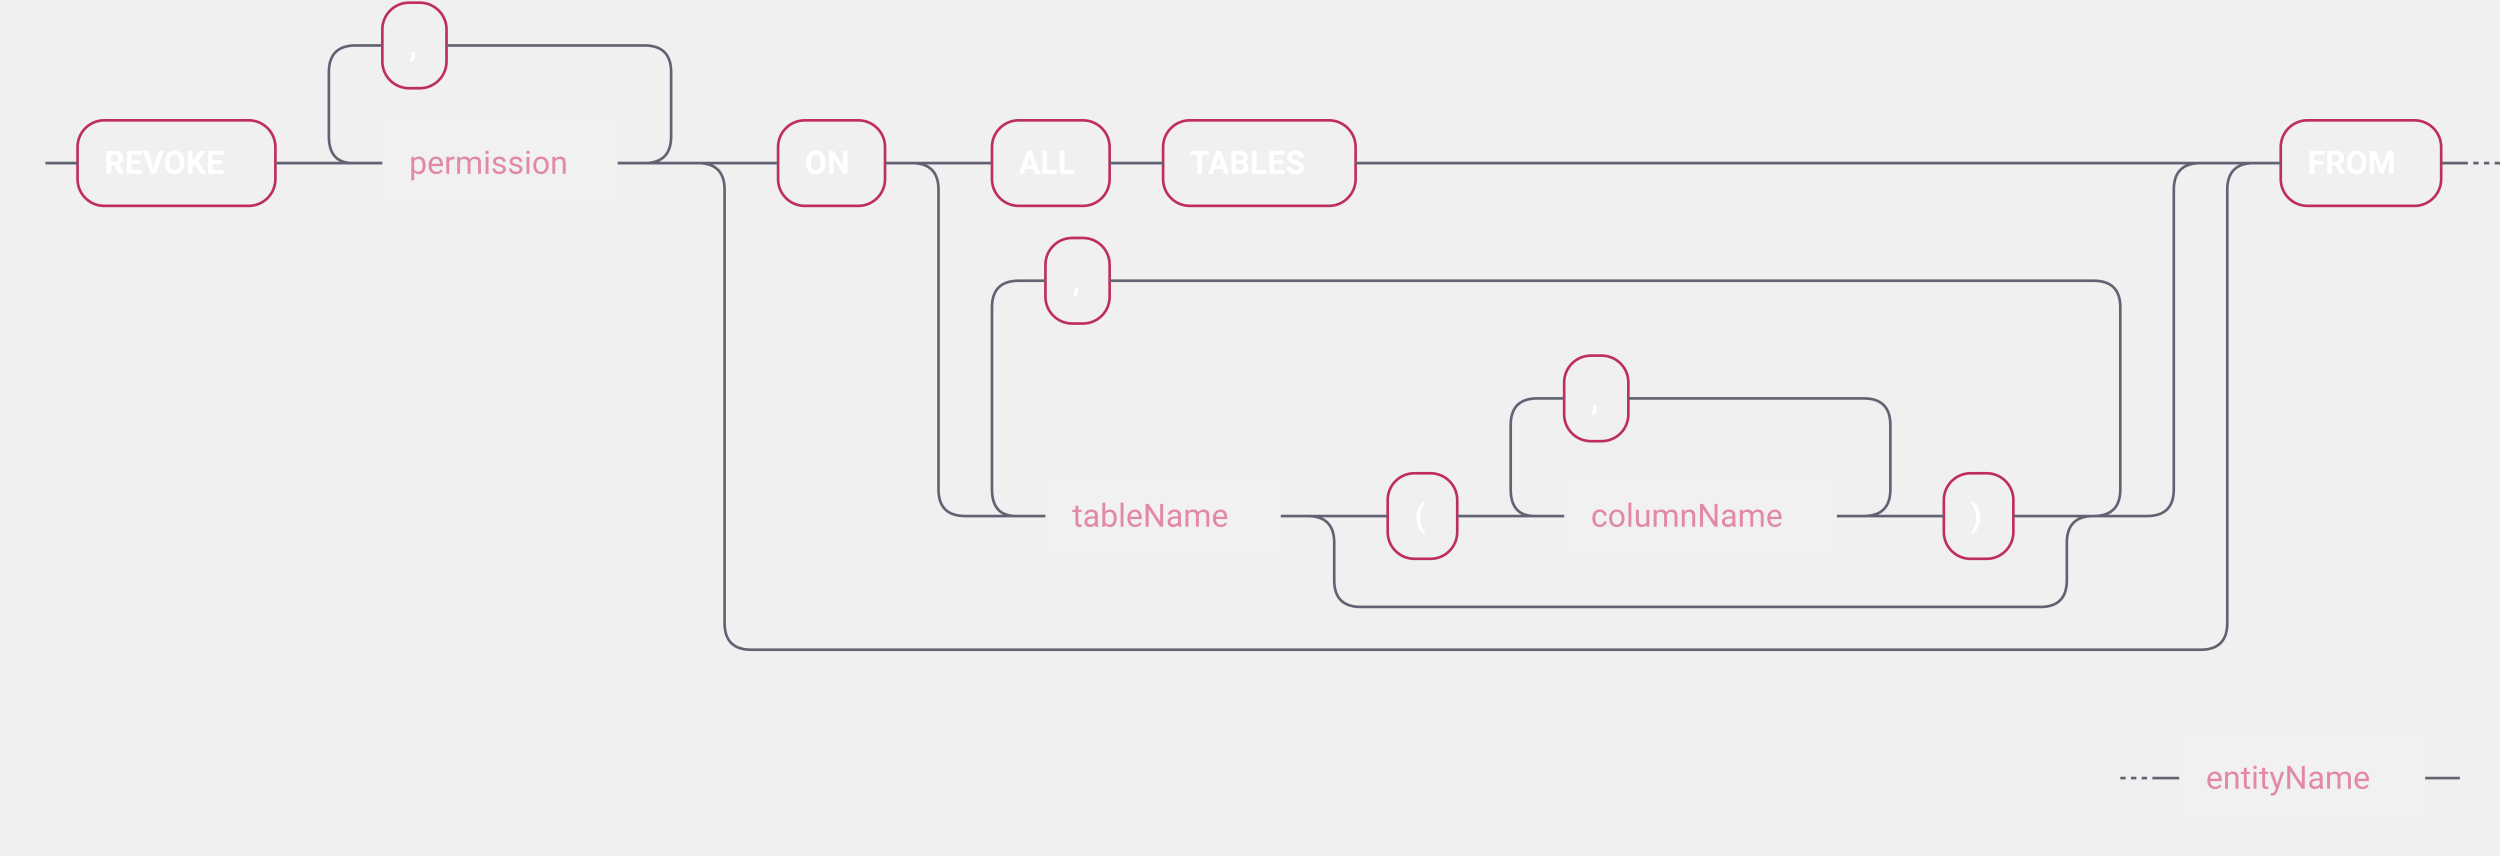
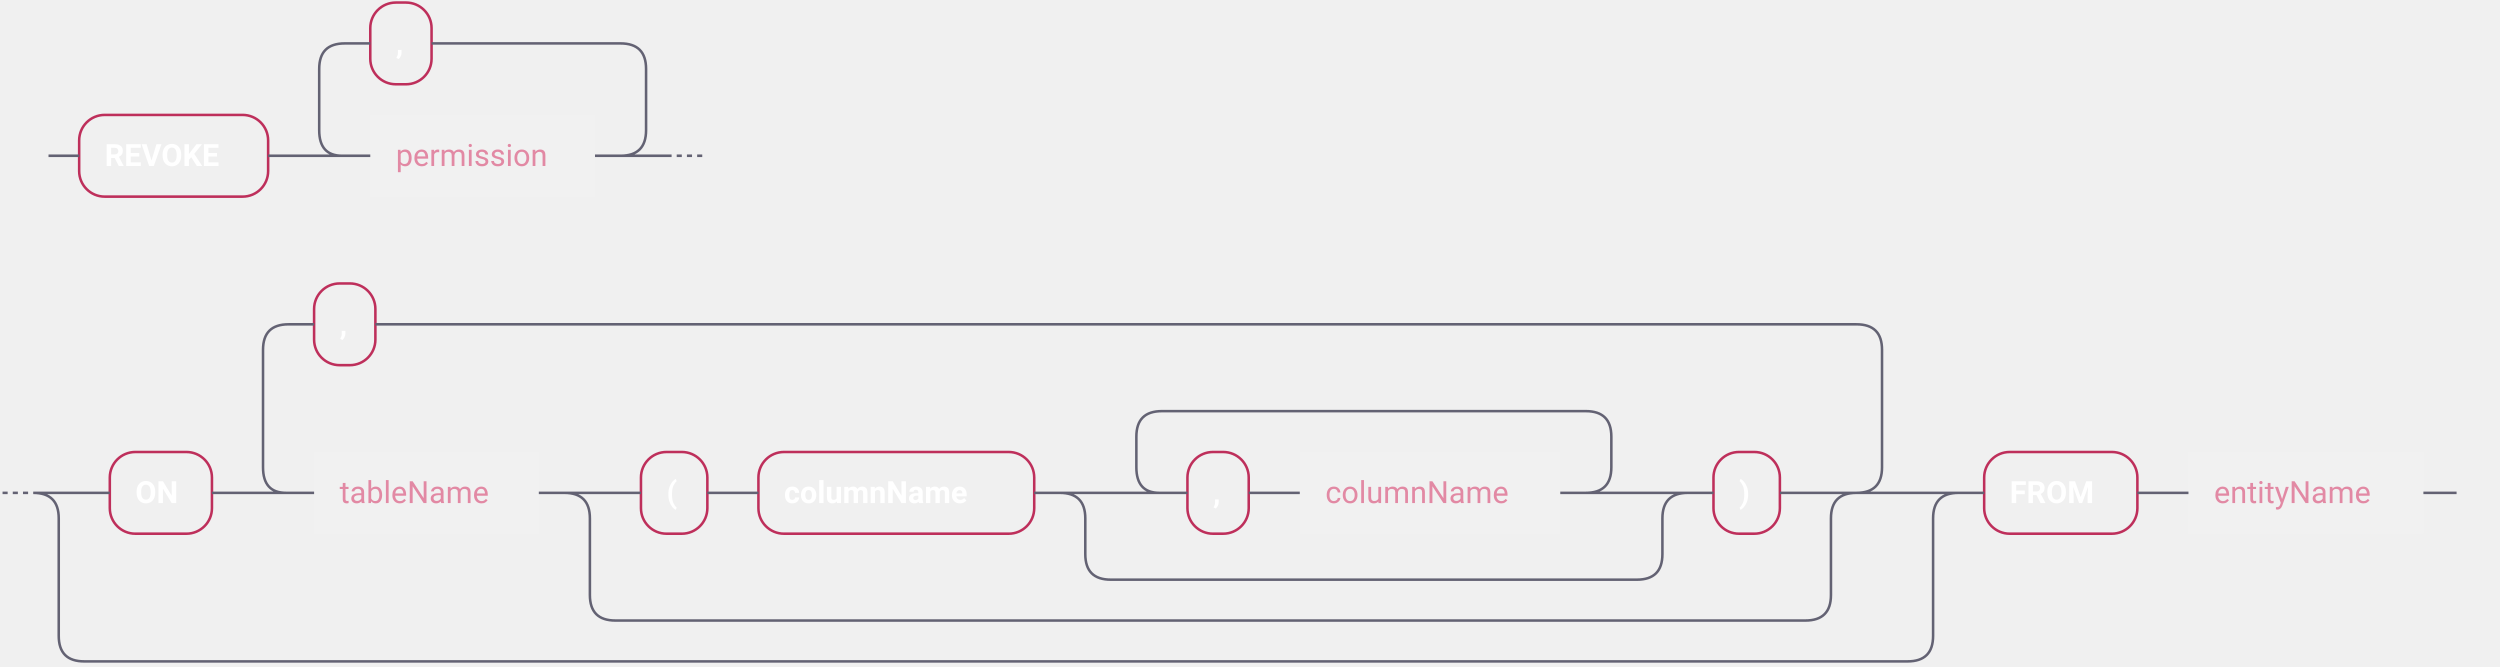
- <svg xmlns="http://www.w3.org/2000/svg" xmlns:xlink="http://www.w3.org/1999/xlink" width="935" height="320">
+ <svg xmlns="http://www.w3.org/2000/svg" xmlns:xlink="http://www.w3.org/1999/xlink" width="979" height="261">
  <defs>
    <style type="text/css">
            @namespace "http://www.w3.org/2000/svg";
            .line                 {fill: none; stroke: #636273;}
            .bold-line            {stroke: #636273; shape-rendering: crispEdges; stroke-width: 2; }
-             .thin-line            {stroke: #636273; shape-rendering: crispEdges}
-             .filled               {fill: #636273; stroke: none;}
-             text.terminal         {font-family: -apple-system, BlinkMacSystemFont, "Segoe UI", Roboto, Ubuntu, Cantarell, Helvetica, sans-serif;
+             .thin-line           {stroke: #636273; shape-rendering: crispEdges}
+             .filled              {fill: #636273; stroke: none;}
+             text.terminal        {font-family: -apple-system, BlinkMacSystemFont, "Segoe UI", Roboto, Ubuntu, Cantarell, Helvetica, sans-serif;
            font-size: 12px;
            fill: #ffffff;
            font-weight: bold;
            }
-             text.nonterminal      {font-family: -apple-system, BlinkMacSystemFont, "Segoe UI", Roboto, Ubuntu, Cantarell, Helvetica, sans-serif;
+             text.nonterminal     {font-family: -apple-system, BlinkMacSystemFont, "Segoe UI", Roboto, Ubuntu, Cantarell, Helvetica, sans-serif;
            font-size: 12px;
            fill: #e289a4;
            font-weight: normal;
            }
-             text.regexp           {font-family: -apple-system, BlinkMacSystemFont, "Segoe UI", Roboto, Ubuntu, Cantarell, Helvetica, sans-serif;
+             text.regexp          {font-family: -apple-system, BlinkMacSystemFont, "Segoe UI", Roboto, Ubuntu, Cantarell, Helvetica, sans-serif;
            font-size: 12px;
            fill: #00141F;
            font-weight: normal;
            }
            rect, circle, polygon {fill: none; stroke: none;}
-             rect.terminal         {fill: none; stroke: #be2f5b;}
-             rect.nonterminal      {fill: rgba(255,255,255,0.1); stroke: none;}
-             rect.text             {fill: none; stroke: none;}
-             polygon.regexp        {fill: #C7ECFF; stroke: #038cbc;}
+             rect.terminal        {fill: none; stroke: #be2f5b;}
+             rect.nonterminal     {fill: rgba(255,255,255,0.1); stroke: none;}
+             rect.text            {fill: none; stroke: none;}
+             polygon.regexp       {fill: #C7ECFF; stroke: #038cbc;}
        </style>
  </defs>
-   <polygon points="9 61 1 57 1 65" />
-   <polygon points="17 61 9 57 9 65" />
-   <rect x="31" y="47" width="74" height="32" rx="10" />
-   <rect x="29" y="45" width="74" height="32" class="terminal" rx="10" />
-   <text class="terminal" x="39" y="65">REVOKE</text>
+   <polygon points="11 61 3 57 3 65" />
+   <polygon points="19 61 11 57 11 65" />
+   <rect x="33" y="47" width="74" height="32" rx="10" />
+   <rect x="31" y="45" width="74" height="32" class="terminal" rx="10" />
+   <text class="terminal" x="41" y="65">REVOKE</text>
  <a xlink:href="#permission" xlink:title="permission">
-     <rect x="145" y="47" width="88" height="32" />
-     <rect x="143" y="45" width="88" height="32" class="nonterminal" />
-     <text class="nonterminal" x="153" y="65">permission</text>
+     <rect x="147" y="47" width="88" height="32" />
+     <rect x="145" y="45" width="88" height="32" class="nonterminal" />
+     <text class="nonterminal" x="155" y="65">permission</text>
  </a>
-   <rect x="145" y="3" width="24" height="32" rx="10" />
-   <rect x="143" y="1" width="24" height="32" class="terminal" rx="10" />
-   <text class="terminal" x="153" y="21">,</text>
-   <rect x="293" y="47" width="40" height="32" rx="10" />
-   <rect x="291" y="45" width="40" height="32" class="terminal" rx="10" />
-   <text class="terminal" x="301" y="65">ON</text>
-   <rect x="373" y="47" width="44" height="32" rx="10" />
-   <rect x="371" y="45" width="44" height="32" class="terminal" rx="10" />
-   <text class="terminal" x="381" y="65">ALL</text>
-   <rect x="437" y="47" width="72" height="32" rx="10" />
-   <rect x="435" y="45" width="72" height="32" class="terminal" rx="10" />
-   <text class="terminal" x="445" y="65">TABLES</text>
+   <rect x="147" y="3" width="24" height="32" rx="10" />
+   <rect x="145" y="1" width="24" height="32" class="terminal" rx="10" />
+   <text class="terminal" x="155" y="21">,</text>
+   <rect x="45" y="179" width="40" height="32" rx="10" />
+   <rect x="43" y="177" width="40" height="32" class="terminal" rx="10" />
+   <text class="terminal" x="53" y="197">ON</text>
  <a xlink:href="#tableName" xlink:title="tableName">
-     <rect x="393" y="179" width="88" height="32" />
-     <rect x="391" y="177" width="88" height="32" class="nonterminal" />
-     <text class="nonterminal" x="401" y="197">tableName</text>
+     <rect x="125" y="179" width="88" height="32" />
+     <rect x="123" y="177" width="88" height="32" class="nonterminal" />
+     <text class="nonterminal" x="133" y="197">tableName</text>
  </a>
-   <rect x="521" y="179" width="26" height="32" rx="10" />
-   <rect x="519" y="177" width="26" height="32" class="terminal" rx="10" />
-   <text class="terminal" x="529" y="197">(</text>
+   <rect x="253" y="179" width="26" height="32" rx="10" />
+   <rect x="251" y="177" width="26" height="32" class="terminal" rx="10" />
+   <text class="terminal" x="261" y="197">(</text>
+   <rect x="299" y="179" width="108" height="32" rx="10" />
+   <rect x="297" y="177" width="108" height="32" class="terminal" rx="10" />
+   <text class="terminal" x="307" y="197">columnName</text>
+   <rect x="467" y="179" width="24" height="32" rx="10" />
+   <rect x="465" y="177" width="24" height="32" class="terminal" rx="10" />
+   <text class="terminal" x="475" y="197">,</text>
  <a xlink:href="#columnName" xlink:title="columnName">
-     <rect x="587" y="179" width="102" height="32" />
-     <rect x="585" y="177" width="102" height="32" class="nonterminal" />
-     <text class="nonterminal" x="595" y="197">columnName</text>
+     <rect x="511" y="179" width="102" height="32" />
+     <rect x="509" y="177" width="102" height="32" class="nonterminal" />
+     <text class="nonterminal" x="519" y="197">columnName</text>
  </a>
-   <rect x="587" y="135" width="24" height="32" rx="10" />
-   <rect x="585" y="133" width="24" height="32" class="terminal" rx="10" />
-   <text class="terminal" x="595" y="153">,</text>
-   <rect x="729" y="179" width="26" height="32" rx="10" />
-   <rect x="727" y="177" width="26" height="32" class="terminal" rx="10" />
-   <text class="terminal" x="737" y="197">)</text>
-   <rect x="393" y="91" width="24" height="32" rx="10" />
-   <rect x="391" y="89" width="24" height="32" class="terminal" rx="10" />
-   <text class="terminal" x="401" y="109">,</text>
-   <rect x="855" y="47" width="60" height="32" rx="10" />
-   <rect x="853" y="45" width="60" height="32" class="terminal" rx="10" />
-   <text class="terminal" x="863" y="65">FROM</text>
+   <rect x="673" y="179" width="26" height="32" rx="10" />
+   <rect x="671" y="177" width="26" height="32" class="terminal" rx="10" />
+   <text class="terminal" x="681" y="197">)</text>
+   <rect x="125" y="113" width="24" height="32" rx="10" />
+   <rect x="123" y="111" width="24" height="32" class="terminal" rx="10" />
+   <text class="terminal" x="133" y="131">,</text>
+   <rect x="779" y="179" width="60" height="32" rx="10" />
+   <rect x="777" y="177" width="60" height="32" class="terminal" rx="10" />
+   <text class="terminal" x="787" y="197">FROM</text>
  <a xlink:href="#entityName" xlink:title="entityName">
-     <rect x="817" y="277" width="92" height="32" />
-     <rect x="815" y="275" width="92" height="32" class="nonterminal" />
-     <text class="nonterminal" x="825" y="295">entityName</text>
+     <rect x="859" y="179" width="92" height="32" />
+     <rect x="857" y="177" width="92" height="32" class="nonterminal" />
+     <text class="nonterminal" x="867" y="197">entityName</text>
  </a>
-   <path class="line" d="m17 61 h2 m0 0 h10 m74 0 h10 m20 0 h10 m88 0 h10 m-128 0 l20 0 m-1 0 q-9 0 -9 -10 l0 -24 q0 -10 10 -10 m108 44 l20 0 m-20 0 q10 0 10 -10 l0 -24 q0 -10 -10 -10 m-108 0 h10 m24 0 h10 m0 0 h64 m40 44 h10 m40 0 h10 m20 0 h10 m44 0 h10 m0 0 h10 m72 0 h10 m0 0 h286 m-462 0 h20 m442 0 h20 m-482 0 q10 0 10 10 m462 0 q0 -10 10 -10 m-472 10 v112 m462 0 v-112 m-462 112 q0 10 10 10 m442 0 q10 0 10 -10 m-432 10 h10 m88 0 h10 m20 0 h10 m26 0 h10 m20 0 h10 m102 0 h10 m-142 0 l20 0 m-1 0 q-9 0 -9 -10 l0 -24 q0 -10 10 -10 m122 44 l20 0 m-20 0 q10 0 10 -10 l0 -24 q0 -10 -10 -10 m-122 0 h10 m24 0 h10 m0 0 h78 m20 44 h10 m26 0 h10 m-274 0 h20 m254 0 h20 m-294 0 q10 0 10 10 m274 0 q0 -10 10 -10 m-284 10 v14 m274 0 v-14 m-274 14 q0 10 10 10 m254 0 q10 0 10 -10 m-264 10 h10 m0 0 h244 m-402 -34 l20 0 m-1 0 q-9 0 -9 -10 l0 -68 q0 -10 10 -10 m402 88 l20 0 m-20 0 q10 0 10 -10 l0 -68 q0 -10 -10 -10 m-402 0 h10 m24 0 h10 m0 0 h358 m-522 -44 h20 m542 0 h20 m-582 0 q10 0 10 10 m562 0 q0 -10 10 -10 m-572 10 v162 m562 0 v-162 m-562 162 q0 10 10 10 m542 0 q10 0 10 -10 m-552 10 h10 m0 0 h532 m20 -182 h10 m60 0 h10 m2 0 l2 0 m2 0 l2 0 m2 0 l2 0 m-142 230 l2 0 m2 0 l2 0 m2 0 l2 0 m2 0 h10 m92 0 h10 m3 0 h-3" />
-   <polygon points="927 291 935 287 935 295" />
-   <polygon points="927 291 919 287 919 295" />
+   <path class="line" d="m19 61 h2 m0 0 h10 m74 0 h10 m20 0 h10 m88 0 h10 m-128 0 l20 0 m-1 0 q-9 0 -9 -10 l0 -24 q0 -10 10 -10 m108 44 l20 0 m-20 0 q10 0 10 -10 l0 -24 q0 -10 -10 -10 m-108 0 h10 m24 0 h10 m0 0 h64 m22 44 l2 0 m2 0 l2 0 m2 0 l2 0 m-274 132 l2 0 m2 0 l2 0 m2 0 l2 0 m22 0 h10 m40 0 h10 m20 0 h10 m88 0 h10 m20 0 h10 m26 0 h10 m0 0 h10 m108 0 h10 m40 0 h10 m24 0 h10 m0 0 h10 m102 0 h10 m-186 0 l20 0 m-1 0 q-9 0 -9 -10 l0 -12 q0 -10 10 -10 m166 32 l20 0 m-20 0 q10 0 10 -10 l0 -12 q0 -10 -10 -10 m-166 0 h10 m0 0 h156 m-206 32 h20 m206 0 h20 m-246 0 q10 0 10 10 m226 0 q0 -10 10 -10 m-236 10 v14 m226 0 v-14 m-226 14 q0 10 10 10 m206 0 q10 0 10 -10 m-216 10 h10 m0 0 h196 m20 -34 h10 m26 0 h10 m-486 0 h20 m466 0 h20 m-506 0 q10 0 10 10 m486 0 q0 -10 10 -10 m-496 10 v30 m486 0 v-30 m-486 30 q0 10 10 10 m466 0 q10 0 10 -10 m-476 10 h10 m0 0 h456 m-614 -50 l20 0 m-1 0 q-9 0 -9 -10 l0 -46 q0 -10 10 -10 m614 66 l20 0 m-20 0 q10 0 10 -10 l0 -46 q0 -10 -10 -10 m-614 0 h10 m24 0 h10 m0 0 h570 m-714 66 h20 m714 0 h20 m-754 0 q10 0 10 10 m734 0 q0 -10 10 -10 m-744 10 v46 m734 0 v-46 m-734 46 q0 10 10 10 m714 0 q10 0 10 -10 m-724 10 h10 m0 0 h704 m20 -66 h10 m60 0 h10 m0 0 h10 m92 0 h10 m3 0 h-3" />
+   <polygon points="969 193 977 189 977 197" />
+   <polygon points="969 193 961 189 961 197" />
</svg>
